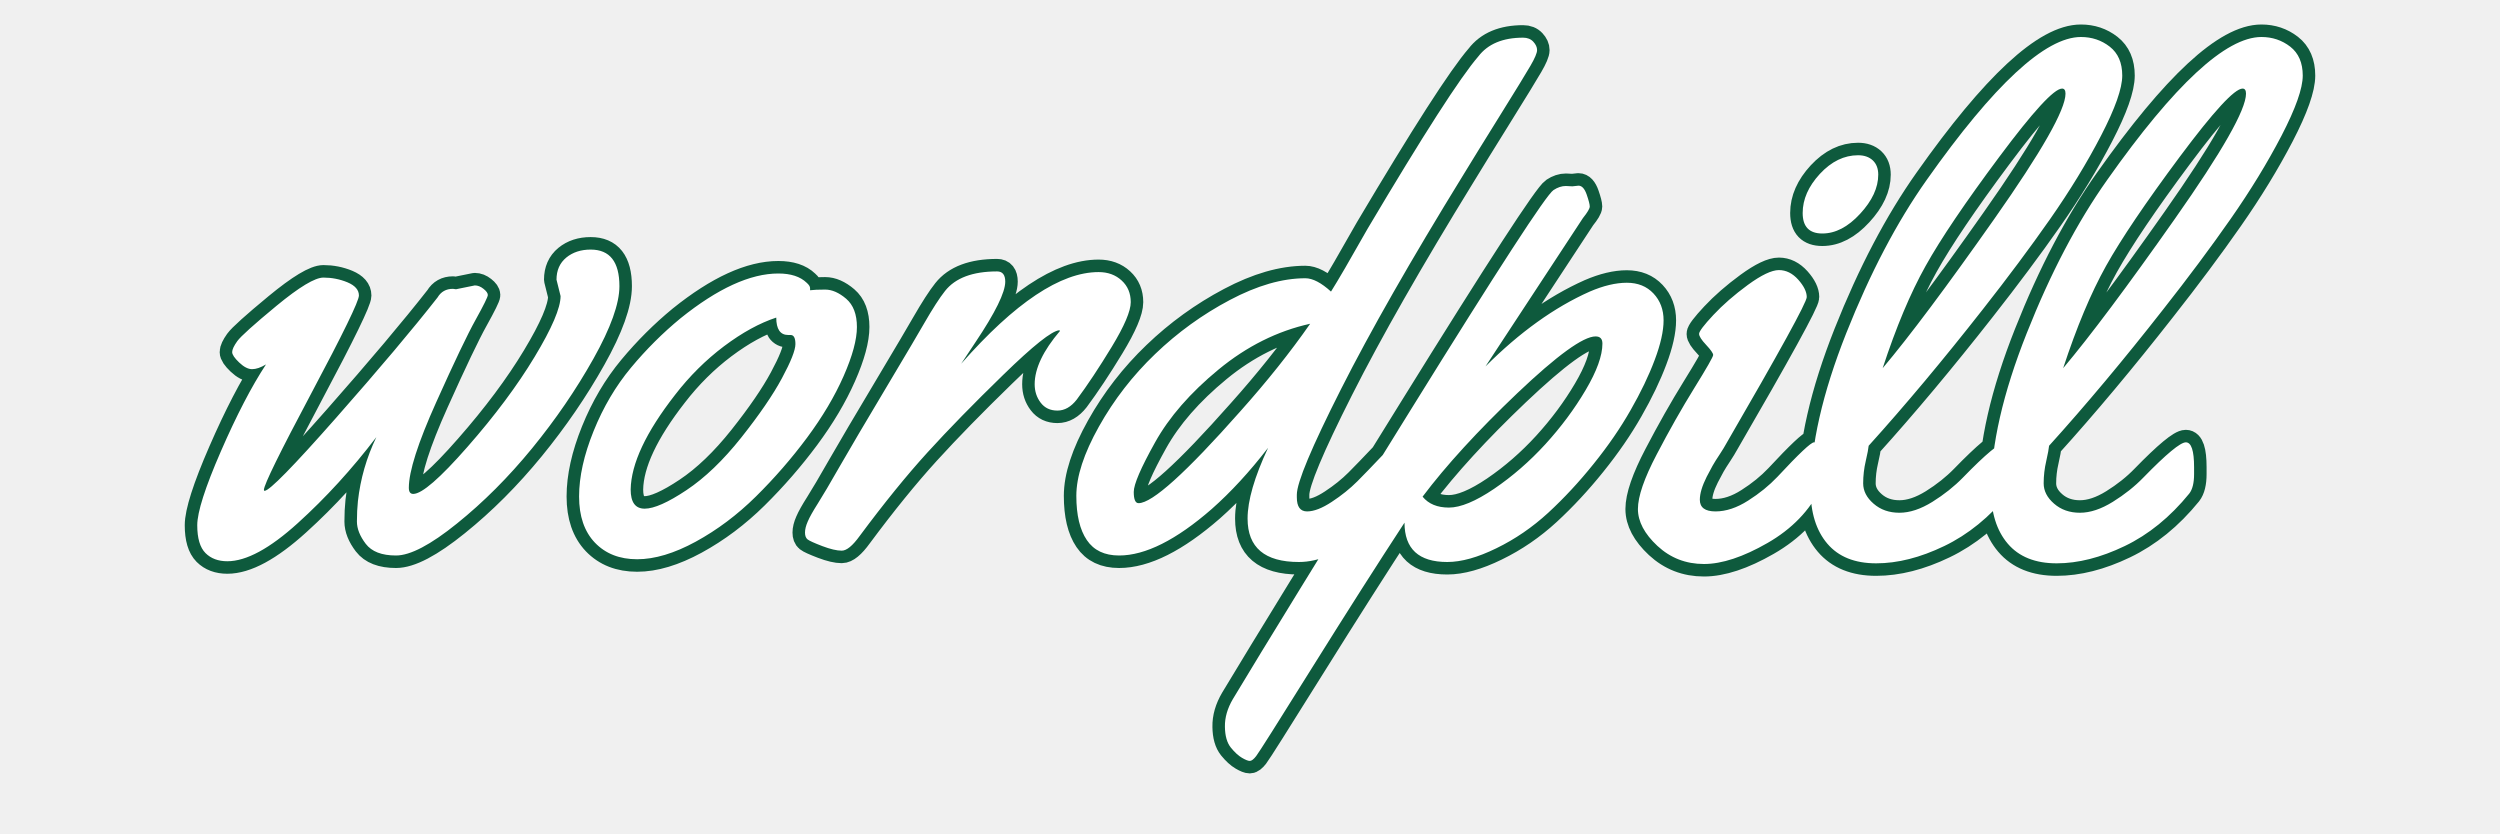
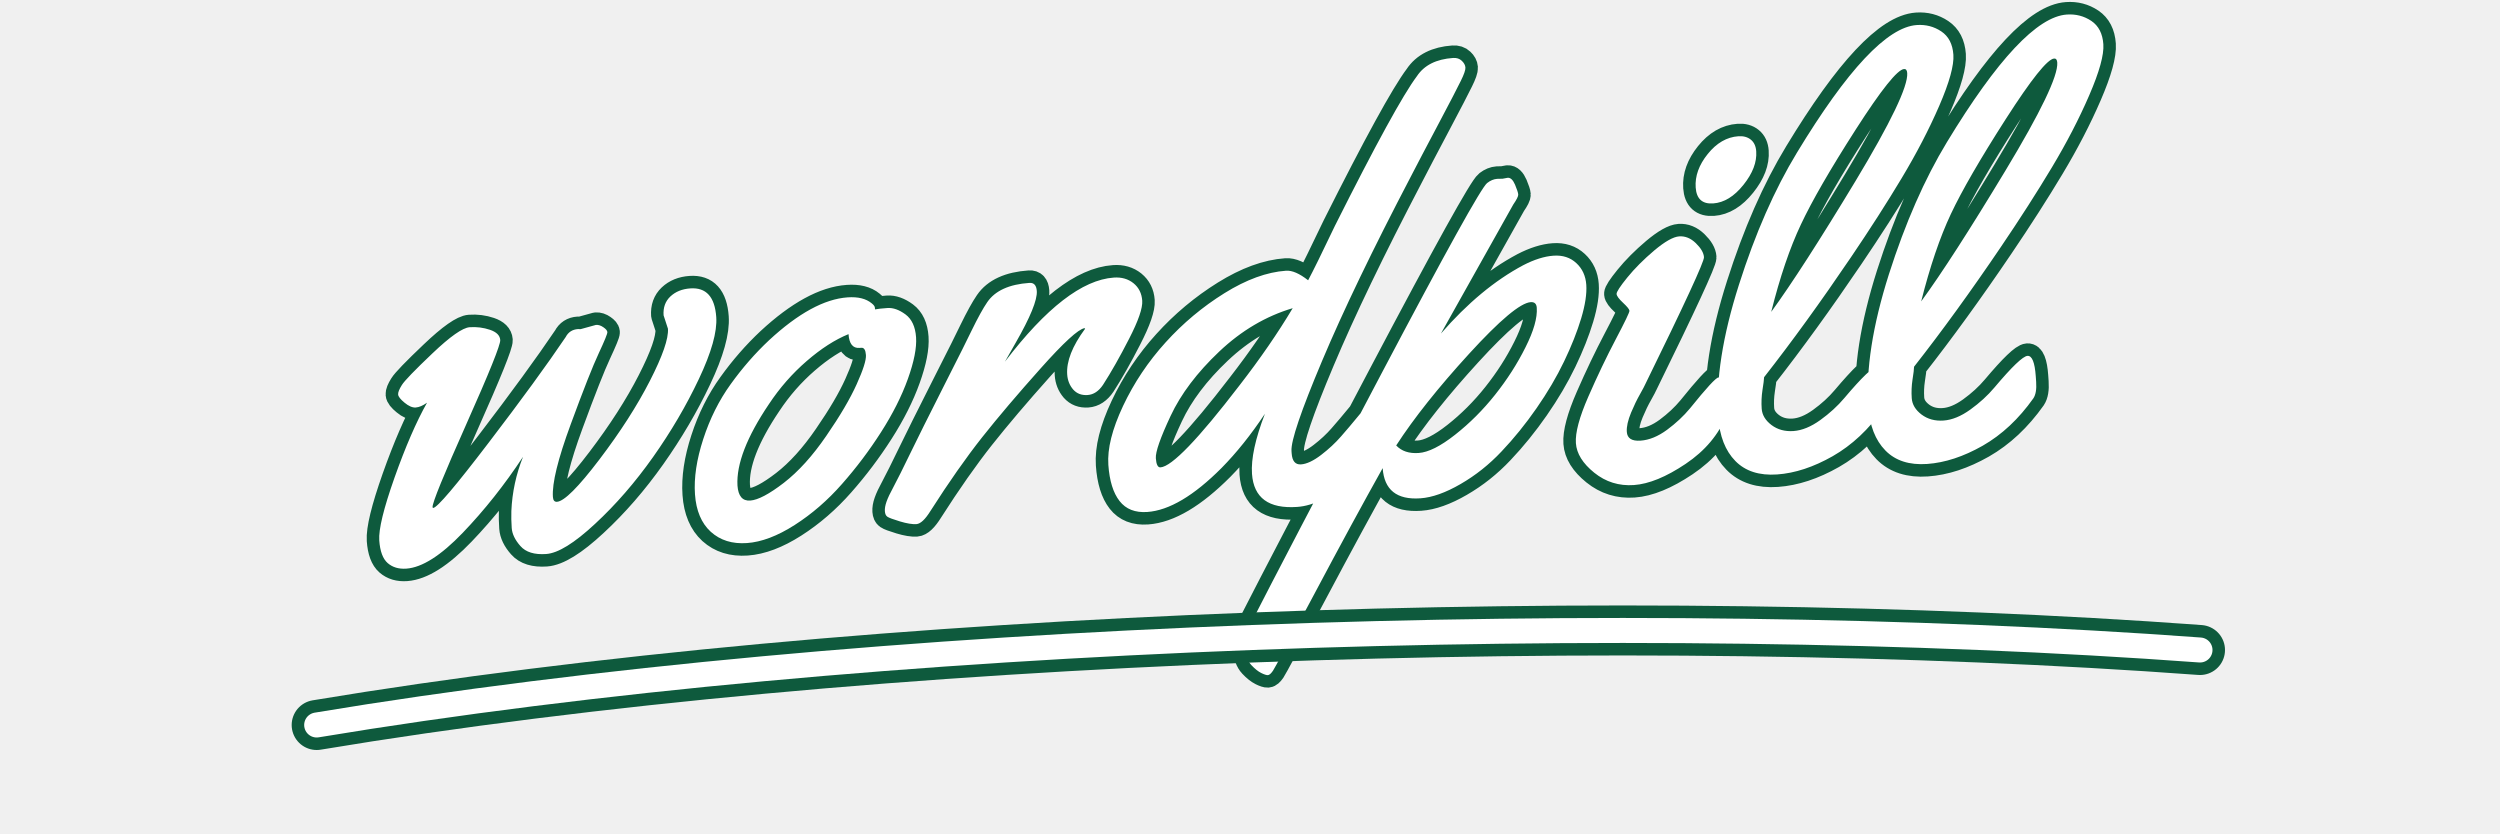
<svg xmlns="http://www.w3.org/2000/svg" viewBox="0 0 300 100" role="img" aria-label="wordpill">
-   <path d="M67.27 35.53 66.78 33.56Q66.78 31.88 67.95 30.91Q69.12 29.95 70.88 29.95Q74.33 29.95 74.33 34.34Q74.33 37.49 71.21 43.05Q68.09 48.61 63.85 53.8Q59.6 58.99 54.84 62.82Q50.09 66.66 47.52 66.66Q44.96 66.66 43.89 65.26Q42.83 63.87 42.83 62.58Q42.83 61.28 42.95 60.13Q43.4 56.12 45.16 52.46Q40.78 58.21 35.73 62.78Q30.69 67.35 27.28 67.35Q25.64 67.35 24.66 66.37Q23.67 65.38 23.67 63.03Q23.67 60.67 26.5 54.17Q29.33 47.67 31.92 43.73Q30.97 44.3 30.25 44.3Q29.54 44.3 28.7 43.5Q27.86 42.7 27.86 42.25Q27.86 41.8 28.47 40.94Q29.09 40.08 33.19 36.69Q37.29 33.31 38.81 33.31Q40.32 33.31 41.7 33.88Q43.07 34.46 43.07 35.46Q43.07 36.47 37.37 47.17Q31.67 57.88 31.67 58.78Q31.67 58.9 31.75 58.9Q32.61 58.9 40.34 50.13Q48.08 41.35 52.51 35.69Q53.12 34.66 54.35 34.66L54.72 34.71L56.98 34.25Q57.51 34.25 58.02 34.66Q58.54 35.07 58.54 35.4Q58.54 35.73 57.08 38.36Q55.62 40.98 52.34 48.28Q49.06 55.58 49.06 58.54Q49.06 59.27 49.59 59.27Q51.15 59.27 56.09 53.63Q61.04 47.99 64.15 42.83Q67.27 37.66 67.27 35.53Z M81.67 38.19Q88.35 32.82 93.4 32.82Q95.65 32.82 96.8 33.93Q97.21 34.29 97.21 34.58V34.83Q97.79 34.75 99.02 34.75Q100.25 34.75 101.54 35.85Q102.83 36.96 102.83 39.24Q102.83 41.51 101.23 45.14Q99.63 48.77 96.84 52.53Q94.05 56.28 90.71 59.58Q87.37 62.88 83.49 65Q79.62 67.11 76.46 67.11Q73.3 67.11 71.39 65.12Q69.49 63.13 69.49 59.58Q69.49 56.03 71.23 51.73Q72.97 47.42 75.72 44.12Q78.47 40.82 81.67 38.19ZM94.88 40.2H94.59Q93.15 40.2 93.15 38.11Q90.16 39.09 86.88 41.55Q83.6 44.02 81.01 47.38Q75.76 54.11 75.68 58.74Q75.68 61.04 77.36 61.04Q79.04 61.04 82.37 58.82Q85.69 56.61 88.95 52.51Q92.21 48.4 93.83 45.39Q95.45 42.38 95.45 41.29Q95.45 40.2 94.88 40.2Z M115.34 43.65Q125.02 32.65 131.83 32.65Q133.51 32.65 134.6 33.66Q135.69 34.66 135.69 36.26Q135.69 37.86 133.41 41.62Q131.13 45.37 129.21 47.95Q128.18 49.27 126.89 49.27Q125.6 49.27 124.88 48.32Q124.16 47.38 124.16 46.11Q124.16 43.28 127.2 39.71L127.11 39.63Q125.76 39.75 120.41 44.96Q115.05 50.17 111.3 54.29Q107.55 58.41 103.16 64.32Q101.89 66.08 101.01 66.08Q100.12 66.08 98.67 65.53Q97.21 64.97 96.91 64.73Q96.6 64.48 96.6 63.91Q96.6 63.33 96.93 62.58Q97.25 61.82 98.14 60.42Q99.02 59.03 100.8 55.91Q102.59 52.79 106.36 46.48Q110.13 40.16 110.87 38.85Q112.43 36.14 113.41 34.91Q115.26 32.57 119.65 32.57Q120.63 32.57 120.63 33.8Q120.63 35.73 117.06 41.06Z M175.51 21.13Q166.2 36.26 160.91 46.72Q155.62 57.18 155.62 59.36V59.68Q155.62 61.37 156.85 61.37Q158.08 61.37 159.82 60.22Q161.57 59.07 162.88 57.76Q164.19 56.44 165.52 55.03Q166.86 53.61 167.14 53.37Q167.43 53.12 167.88 53.12Q168.58 53.12 168.79 54Q168.99 54.88 168.99 56.46Q168.99 58.04 168.74 58.54Q167.55 60.83 163.51 64.13Q159.47 67.44 155.87 67.44Q149.71 67.44 149.71 62.23Q149.71 58.99 152.17 53.74Q148.85 58.04 145.41 61.08Q139.01 66.66 134.29 66.66Q131.67 66.66 130.42 64.81Q129.16 62.96 129.16 59.5Q129.16 56.03 131.87 51.19Q134.58 46.35 138.62 42.48Q142.66 38.6 147.58 36Q152.5 33.39 156.64 33.39Q157.96 33.39 159.72 34.99Q160.91 33.11 164.11 27.45Q174.16 10.51 177.4 6.77Q179.12 4.52 182.77 4.52Q183.55 4.52 184 5.01Q184.45 5.5 184.45 6.01Q184.45 6.53 183.65 7.9Q182.85 9.28 179.98 13.89Q177.11 18.5 175.51 21.13ZM157.22 38.85Q151.31 40.16 146.23 44.34Q141.14 48.53 138.6 53.1Q136.05 57.67 136.05 59.03Q136.05 60.38 136.63 60.38Q139.09 60.38 148.81 49.39Q153.65 43.97 157.22 38.85Z M188.68 22.36 189.42 22.28Q190.03 22.28 190.4 23.34Q190.77 24.41 190.77 24.78Q190.77 25.15 189.95 26.17L178.26 43.97Q184.41 37.82 190.77 34.99Q193.23 33.93 195.22 33.93Q197.21 33.93 198.42 35.22Q199.63 36.51 199.63 38.44Q199.63 40.37 198.56 43.2Q197.5 46.03 195.67 49.22Q193.85 52.42 191.24 55.66Q188.64 58.9 185.79 61.53Q182.94 64.15 179.57 65.79Q176.21 67.44 173.67 67.44Q168.54 67.44 168.54 62.72Q163.74 70.06 157.46 80.11Q151.19 90.16 150.74 90.73Q150.29 91.31 149.98 91.31Q149.67 91.31 149.04 90.94Q148.4 90.57 147.7 89.71Q147.01 88.85 146.99 87.21Q146.96 85.56 147.95 83.88Q153.49 74.65 169.3 49.16Q185.11 23.67 186.42 22.81Q187.16 22.32 187.9 22.32ZM192.29 41.23Q192.29 40.37 191.47 40.37Q189.25 40.37 182.09 47.17Q174.94 53.98 170.71 59.6Q171.78 60.91 173.87 60.91Q175.96 60.91 179.29 58.66Q182.61 56.4 185.44 53.31Q188.27 50.21 190.28 46.8Q192.29 43.4 192.29 41.23Z M225.39 20.96Q225.39 23.3 223.21 25.66Q221.04 28.02 218.68 28.02Q216.32 28.02 216.32 25.56Q216.32 23.1 218.39 20.86Q220.46 18.63 222.97 18.63Q224.07 18.63 224.73 19.24Q225.39 19.86 225.39 20.96ZM218.74 56.77Q218.74 58 218.5 58.54Q216.49 62.64 212.1 65.16Q207.71 67.68 204.47 67.68Q201.23 67.68 198.89 65.51Q196.55 63.33 196.55 61.08Q196.55 58.82 198.81 54.52Q201.06 50.21 203.32 46.56Q205.58 42.91 205.58 42.6Q205.58 42.29 204.74 41.39Q203.89 40.49 203.89 40.06Q203.89 39.63 205.6 37.8Q207.3 35.98 209.74 34.19Q212.18 32.41 213.47 32.41Q214.76 32.41 215.79 33.56Q216.81 34.71 216.81 35.65Q216.81 36.59 207.05 53.41Q206.93 53.65 206.38 54.5Q205.82 55.34 205.51 55.89Q205.21 56.44 204.8 57.22Q203.98 58.86 203.98 59.97Q203.98 61.37 205.86 61.37Q207.75 61.37 209.78 60.07Q211.81 58.78 213.29 57.22Q217.14 53.08 217.68 53.08Q218.74 53.08 218.74 56.77Z M237.94 37.12Q230.8 46.23 224.24 53.49Q224.2 53.98 223.89 55.32Q223.58 56.65 223.58 58Q223.58 59.36 224.83 60.44Q226.08 61.53 227.93 61.53Q229.78 61.53 231.89 60.22Q234 58.9 235.56 57.3Q239.66 53.08 240.64 53.08Q241.63 53.08 241.63 56.07V56.89Q241.63 58.49 241.05 59.23Q237.61 63.46 233.3 65.53Q229 67.6 225.14 67.6Q221.29 67.6 219.28 65.24Q217.27 62.88 217.27 58.78Q217.27 50.78 221.55 39.98Q225.84 29.17 231.21 21.58Q243.31 4.44 249.71 4.44Q251.68 4.44 253.17 5.6Q254.67 6.77 254.67 9.07Q254.67 11.37 252.13 16.27Q249.59 21.17 246.02 26.28Q242.45 31.38 237.94 37.12ZM247.86 11.24Q247.86 10.63 247.45 10.63Q246.02 10.63 239.91 18.83Q233.79 27.04 231.07 31.92Q228.34 36.8 225.92 44.18Q230.76 38.44 239.31 26.28Q247.86 14.12 247.86 11.24Z M259.59 37.12Q252.46 46.23 245.89 53.49Q245.85 53.98 245.55 55.32Q245.24 56.65 245.24 58Q245.24 59.36 246.49 60.44Q247.74 61.53 249.59 61.53Q251.43 61.53 253.54 60.22Q255.66 58.9 257.21 57.3Q261.32 53.08 262.3 53.08Q263.29 53.08 263.29 56.07V56.89Q263.29 58.49 262.71 59.23Q259.27 63.46 254.96 65.53Q250.65 67.6 246.8 67.6Q242.94 67.6 240.93 65.24Q238.92 62.88 238.92 58.78Q238.92 50.78 243.21 39.98Q247.49 29.17 252.87 21.58Q264.97 4.44 271.37 4.44Q273.33 4.44 274.83 5.6Q276.33 6.77 276.33 9.07Q276.33 11.37 273.79 16.27Q271.24 21.17 267.67 26.28Q264.11 31.38 259.59 37.12ZM269.52 11.24Q269.52 10.63 269.11 10.63Q267.67 10.63 261.56 18.83Q255.45 27.04 252.72 31.92Q250 36.8 247.58 44.18Q252.42 38.44 260.97 26.28Q269.52 14.12 269.52 11.24Z" fill="#ffffff" stroke="#0e5a3d" stroke-width="3.0" stroke-linejoin="round" paint-order="stroke" />
+   <g transform="rotate(-4 150 50)">
+     <path d="M81.06 34.6 80.65 32.96Q80.65 31.56 81.62 30.76Q82.6 29.96 84.07 29.96Q86.94 29.96 86.94 33.61Q86.94 36.25 84.34 40.88Q81.74 45.51 78.21 49.83Q74.67 54.16 70.7 57.35Q66.74 60.55 64.6 60.55Q62.47 60.55 61.58 59.38Q60.69 58.22 60.69 57.15Q60.69 56.07 60.79 55.11Q61.17 51.76 62.64 48.72Q58.98 53.51 54.78 57.32Q50.57 61.13 47.73 61.13Q46.37 61.13 45.55 60.31Q44.73 59.49 44.73 57.52Q44.73 55.56 47.08 50.14Q49.44 44.72 51.6 41.44Q50.81 41.92 50.21 41.92Q49.61 41.92 48.91 41.25Q48.21 40.59 48.21 40.21Q48.21 39.83 48.73 39.12Q49.24 38.4 52.66 35.58Q56.07 32.76 57.34 32.76Q58.6 32.76 59.75 33.24Q60.89 33.72 60.89 34.55Q60.89 35.39 56.14 44.31Q51.39 53.23 51.39 53.98Q51.39 54.09 51.46 54.09Q52.18 54.09 58.62 46.77Q65.06 39.46 68.75 34.74Q69.27 33.89 70.29 33.89L70.6 33.92L72.48 33.54Q72.92 33.54 73.35 33.89Q73.78 34.23 73.78 34.5Q73.78 34.78 72.57 36.96Q71.35 39.15 68.62 45.23Q65.88 51.32 65.88 53.78Q65.88 54.39 66.33 54.39Q67.63 54.39 71.75 49.69Q75.86 45 78.46 40.69Q81.06 36.38 81.06 34.6Z M93.06 36.83Q98.63 32.35 102.83 32.35Q104.71 32.35 105.67 33.27Q106.01 33.58 106.01 33.82V34.02Q106.49 33.96 107.51 33.96Q108.54 33.96 109.62 34.88Q110.69 35.8 110.69 37.7Q110.69 39.59 109.36 42.62Q108.03 45.64 105.7 48.77Q103.38 51.9 100.59 54.65Q97.81 57.4 94.58 59.16Q91.35 60.92 88.72 60.92Q86.08 60.92 84.49 59.27Q82.91 57.61 82.91 54.65Q82.91 51.69 84.36 48.11Q85.81 44.52 88.1 41.77Q90.39 39.01 93.06 36.83ZM104.06 38.5H103.82Q102.63 38.5 102.63 36.76Q100.13 37.58 97.4 39.63Q94.66 41.68 92.51 44.48Q88.13 50.09 88.07 53.95Q88.07 55.86 89.47 55.86Q90.87 55.86 93.64 54.02Q96.41 52.17 99.12 48.75Q101.84 45.34 103.19 42.82Q104.54 40.31 104.54 39.41Q104.54 38.5 104.06 38.5Z M121.12 41.37Q129.18 32.21 134.86 32.21Q136.26 32.21 137.17 33.05Q138.07 33.89 138.07 35.22Q138.07 36.55 136.17 39.68Q134.28 42.81 132.67 44.96Q131.82 46.05 130.74 46.05Q129.66 46.05 129.06 45.27Q128.47 44.48 128.47 43.42Q128.47 41.06 131 38.09L130.93 38.02Q129.8 38.12 125.34 42.47Q120.88 46.81 117.75 50.24Q114.62 53.68 110.97 58.6Q109.91 60.07 109.17 60.07Q108.44 60.07 107.22 59.61Q106.01 59.15 105.75 58.94Q105.5 58.74 105.5 58.26Q105.5 57.78 105.77 57.15Q106.04 56.51 106.78 55.35Q107.51 54.19 109 51.59Q110.49 48.99 113.63 43.73Q116.78 38.47 117.39 37.37Q118.69 35.12 119.51 34.09Q121.05 32.14 124.71 32.14Q125.53 32.14 125.53 33.17Q125.53 34.78 122.55 39.22Z M171.26 22.61Q163.5 35.22 159.09 43.94Q154.68 52.65 154.68 54.46V54.74Q154.68 56.14 155.71 56.14Q156.73 56.14 158.19 55.18Q159.64 54.22 160.73 53.13Q161.83 52.04 162.94 50.86Q164.05 49.68 164.29 49.47Q164.53 49.27 164.9 49.27Q165.48 49.27 165.65 50Q165.83 50.74 165.83 52.05Q165.83 53.37 165.62 53.78Q164.63 55.69 161.26 58.44Q157.9 61.2 154.89 61.2Q149.76 61.2 149.76 56.86Q149.76 54.16 151.81 49.78Q149.04 53.37 146.17 55.9Q140.84 60.55 136.91 60.55Q134.72 60.55 133.68 59.01Q132.64 57.47 132.64 54.58Q132.64 51.69 134.89 47.66Q137.15 43.63 140.52 40.4Q143.88 37.17 147.98 35Q152.08 32.83 155.54 32.83Q156.63 32.83 158.1 34.16Q159.09 32.59 161.76 27.87Q170.13 13.75 172.83 10.64Q174.27 8.76 177.31 8.76Q177.96 8.76 178.33 9.17Q178.71 9.58 178.71 10.01Q178.71 10.44 178.04 11.58Q177.38 12.73 174.99 16.57Q172.59 20.42 171.26 22.61ZM156.02 37.37Q151.09 38.47 146.86 41.95Q142.62 45.44 140.5 49.25Q138.38 53.06 138.38 54.19Q138.38 55.32 138.86 55.32Q140.91 55.32 149.01 46.16Q153.04 41.65 156.02 37.37Z M182.23 23.63 182.85 23.56Q183.36 23.56 183.67 24.45Q183.97 25.34 183.97 25.65Q183.97 25.96 183.29 26.81L173.55 41.65Q178.68 36.52 183.97 34.16Q186.03 33.27 187.68 33.27Q189.34 33.27 190.35 34.35Q191.36 35.42 191.36 37.03Q191.36 38.64 190.47 41Q189.58 43.35 188.06 46.02Q186.54 48.69 184.37 51.39Q182.2 54.09 179.82 56.27Q177.45 58.46 174.64 59.83Q171.84 61.2 169.72 61.2Q165.45 61.2 165.45 57.27Q161.45 63.38 156.22 71.76Q150.99 80.13 150.62 80.61Q150.24 81.09 149.98 81.09Q149.73 81.09 149.2 80.78Q148.67 80.47 148.09 79.76Q147.5 79.04 147.49 77.67Q147.47 76.3 148.29 74.9Q152.91 67.21 166.08 45.97Q179.26 24.73 180.35 24.01Q180.97 23.6 181.58 23.6ZM185.24 39.36Q185.24 38.64 184.56 38.64Q182.71 38.64 176.75 44.31Q170.78 49.99 167.26 54.67Q168.15 55.76 169.89 55.76Q171.64 55.76 174.4 53.88Q177.17 52 179.53 49.42Q181.89 46.84 183.56 44Q185.24 41.17 185.24 39.36Z M212.82 22.47Q212.82 24.42 211.01 26.38Q209.2 28.35 207.23 28.35Q205.27 28.35 205.27 26.3Q205.27 24.25 206.99 22.39Q208.72 20.52 210.81 20.52Q211.73 20.52 212.28 21.04Q212.82 21.55 212.82 22.47ZM207.29 52.31Q207.29 53.33 207.08 53.78Q205.41 57.2 201.75 59.3Q198.09 61.4 195.39 61.4Q192.69 61.4 190.74 59.59Q188.79 57.78 188.79 55.9Q188.79 54.02 190.67 50.43Q192.55 46.84 194.43 43.8Q196.31 40.76 196.31 40.5Q196.31 40.24 195.61 39.49Q194.91 38.74 194.91 38.38Q194.91 38.02 196.33 36.5Q197.75 34.98 199.78 33.49Q201.82 32.01 202.89 32.01Q203.97 32.01 204.82 32.96Q205.68 33.92 205.68 34.71Q205.68 35.49 197.54 49.51Q197.44 49.71 196.98 50.41Q196.52 51.11 196.26 51.57Q196.01 52.04 195.66 52.69Q194.98 54.05 194.98 54.98Q194.98 56.14 196.55 56.14Q198.12 56.14 199.82 55.06Q201.51 53.98 202.74 52.69Q205.95 49.23 206.4 49.23Q207.29 49.23 207.29 52.31Z M223.28 35.94Q217.33 43.53 211.87 49.58Q211.83 49.99 211.57 51.1Q211.32 52.21 211.32 53.33Q211.32 54.46 212.36 55.37Q213.4 56.27 214.94 56.27Q216.48 56.27 218.24 55.18Q220 54.09 221.3 52.75Q224.72 49.23 225.54 49.23Q226.36 49.23 226.36 51.73V52.41Q226.36 53.75 225.88 54.36Q223.01 57.88 219.42 59.61Q215.83 61.33 212.62 61.33Q209.4 61.33 207.73 59.37Q206.05 57.4 206.05 53.98Q206.05 47.32 209.63 38.31Q213.2 29.31 217.68 22.98Q227.76 8.7 233.09 8.7Q234.73 8.7 235.98 9.67Q237.23 10.64 237.23 12.56Q237.23 14.47 235.11 18.56Q232.99 22.64 230.01 26.9Q227.04 31.15 223.28 35.94ZM231.55 14.37Q231.55 13.86 231.21 13.86Q230.01 13.86 224.92 20.69Q219.83 27.53 217.56 31.6Q215.28 35.66 213.27 41.82Q217.3 37.03 224.43 26.9Q231.55 16.76 231.55 14.37Z M241.33 35.94Q235.38 43.53 229.91 49.58Q229.88 49.99 229.62 51.1Q229.37 52.21 229.37 53.33Q229.37 54.46 230.41 55.37Q231.45 56.27 232.99 56.27Q234.53 56.27 236.29 55.18Q238.05 54.09 239.35 52.75Q242.76 49.23 243.58 49.23Q244.4 49.23 244.4 51.73V52.41Q244.4 53.75 243.93 54.36Q241.05 57.88 237.47 59.61Q233.88 61.33 230.66 61.33Q227.45 61.33 225.78 59.37Q224.1 57.4 224.1 53.98Q224.1 47.32 227.67 38.31Q231.25 29.31 235.72 22.98Q245.81 8.7 251.14 8.7Q252.78 8.7 254.03 9.67Q255.27 10.64 255.27 12.56Q255.27 14.47 253.15 18.56Q251.04 22.64 248.06 26.9Q245.09 31.15 241.33 35.94ZM249.6 14.37Q249.6 13.86 249.26 13.86Q248.06 13.86 242.97 20.69Q237.88 27.53 235.6 31.6Q233.33 35.66 231.31 41.82Q235.35 37.03 242.47 26.9Q249.6 16.76 249.6 14.37Z" fill="#ffffff" stroke="#0e5a3d" stroke-width="3.0" stroke-linejoin="round" paint-order="stroke" />
+   </g>
+   <path d="M38 87 C 104 76, 196 73, 264 78" fill="none" stroke="#0e5a3d" stroke-width="6" stroke-linecap="round" />
+   <path d="M38 87 C 104 76, 196 73, 264 78" fill="none" stroke="#ffffff" stroke-width="3" stroke-linecap="round" />
</svg>
